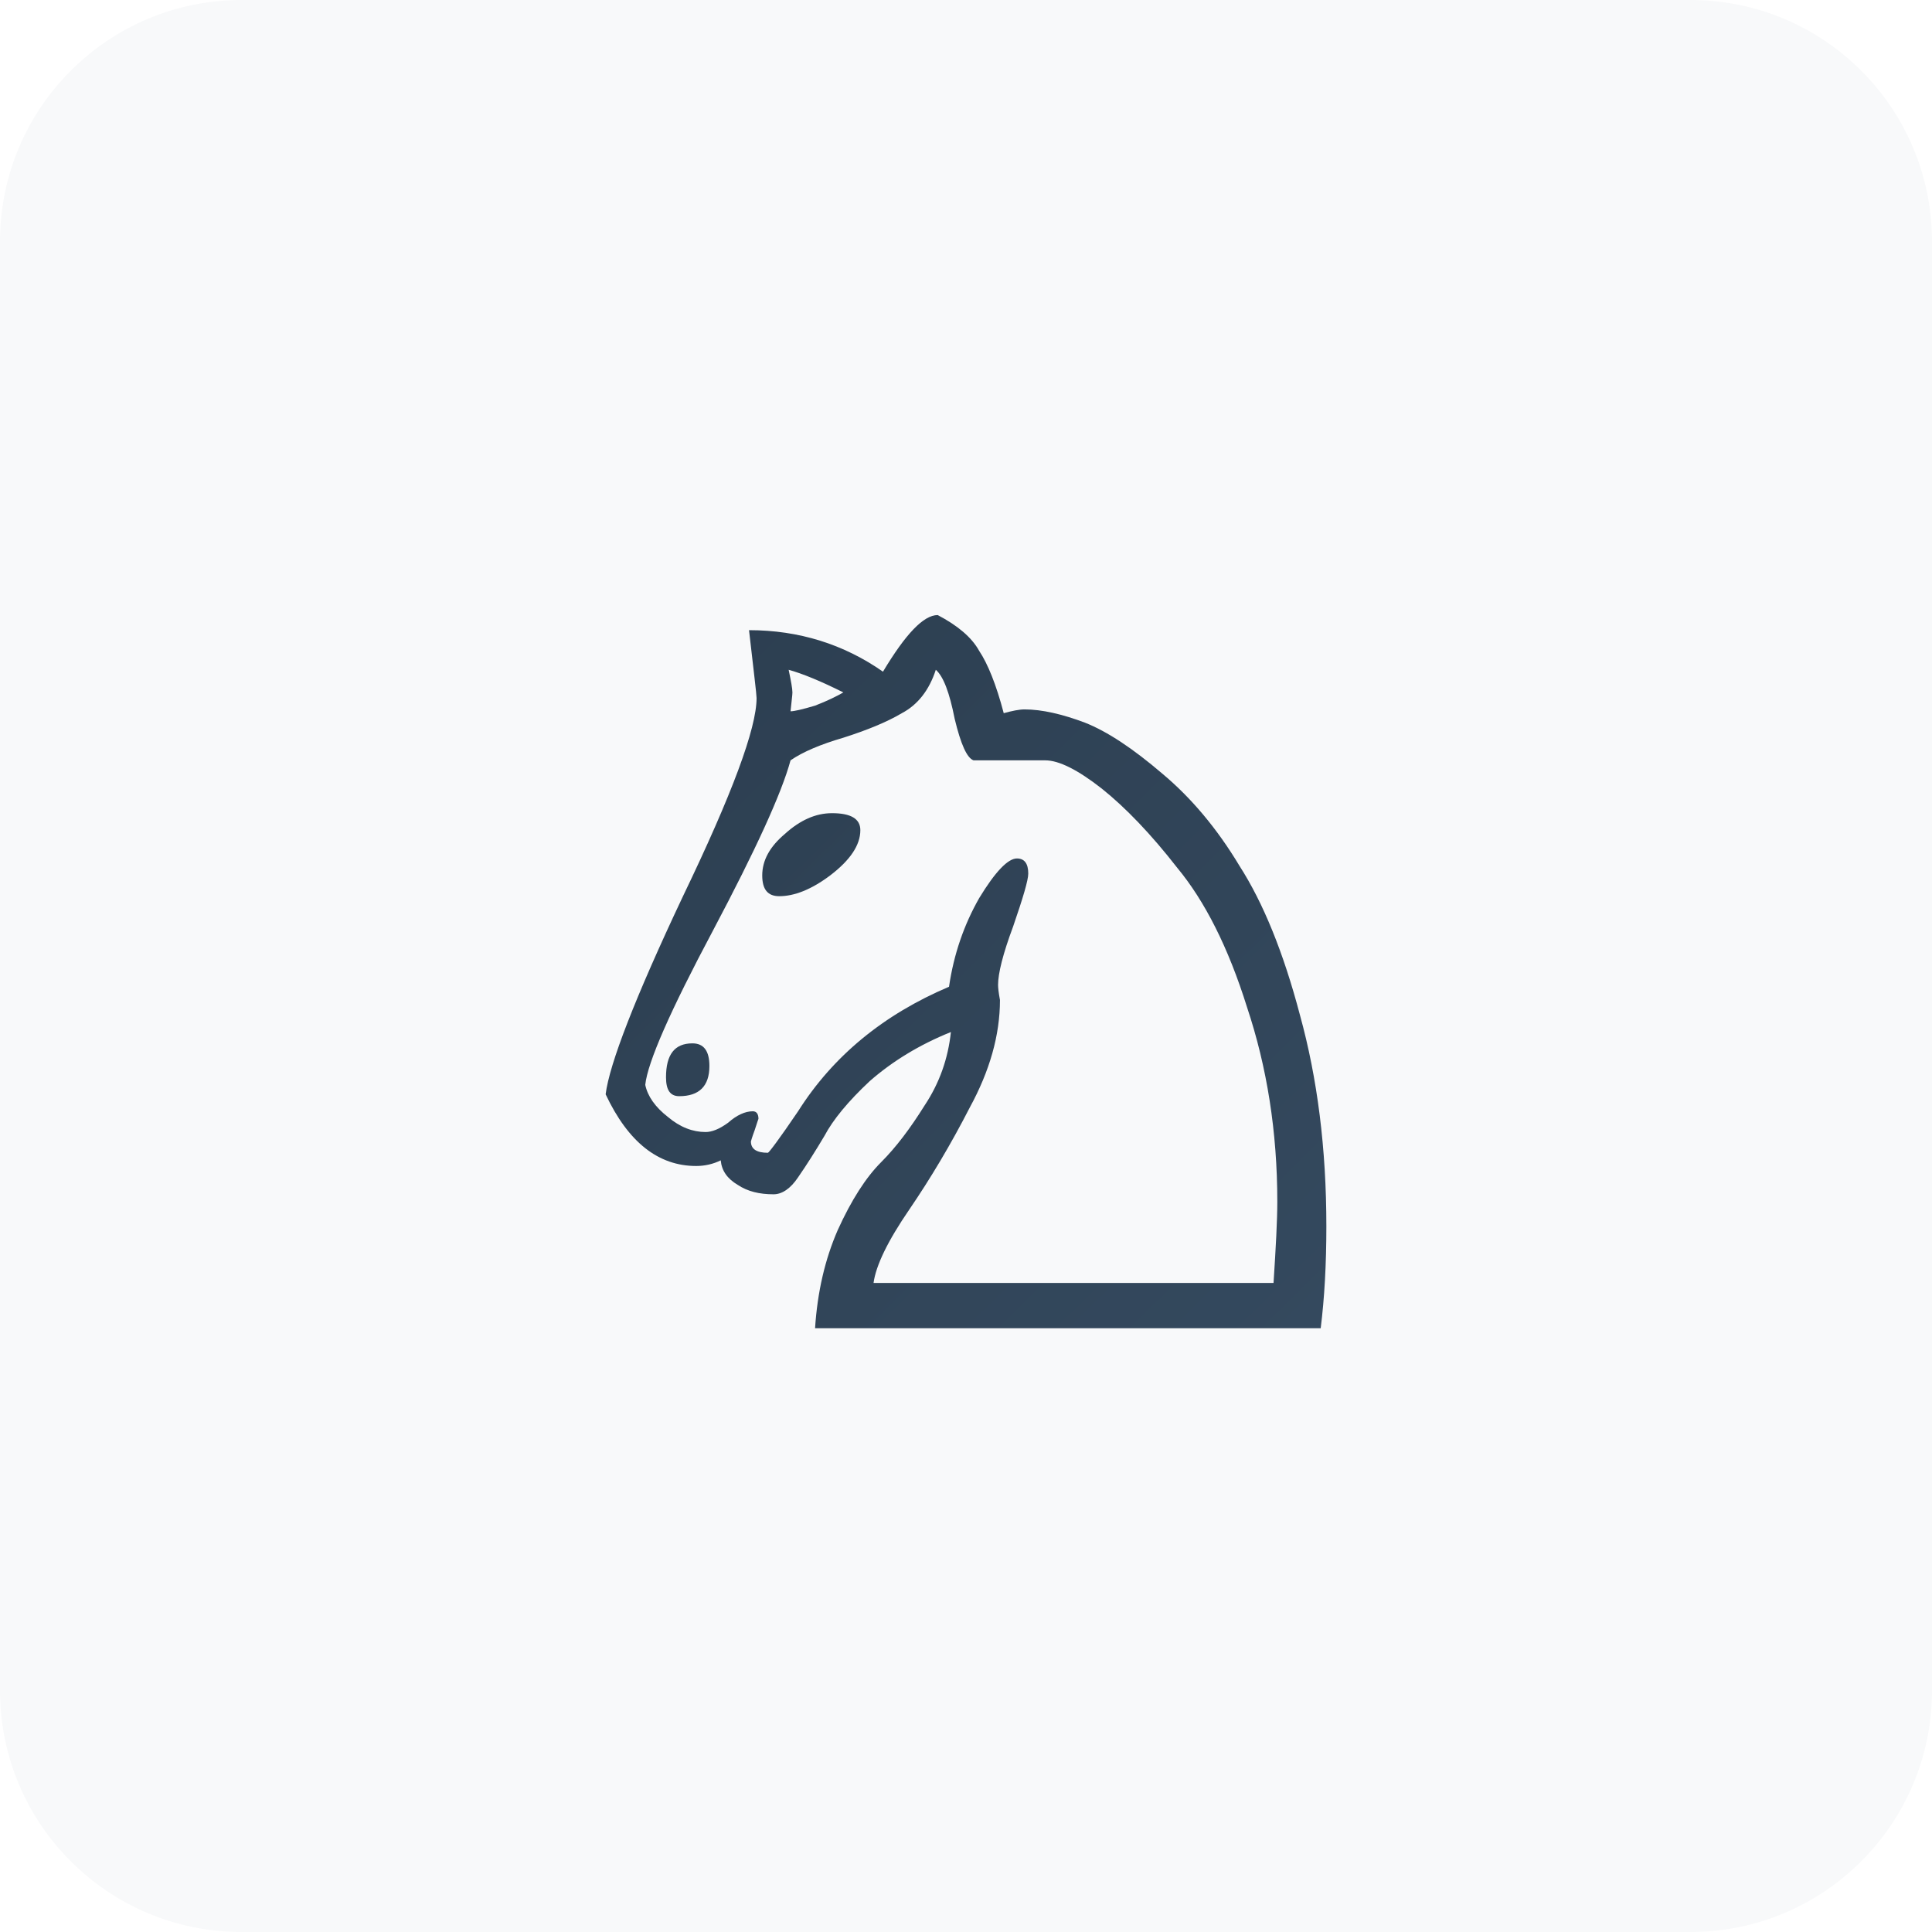
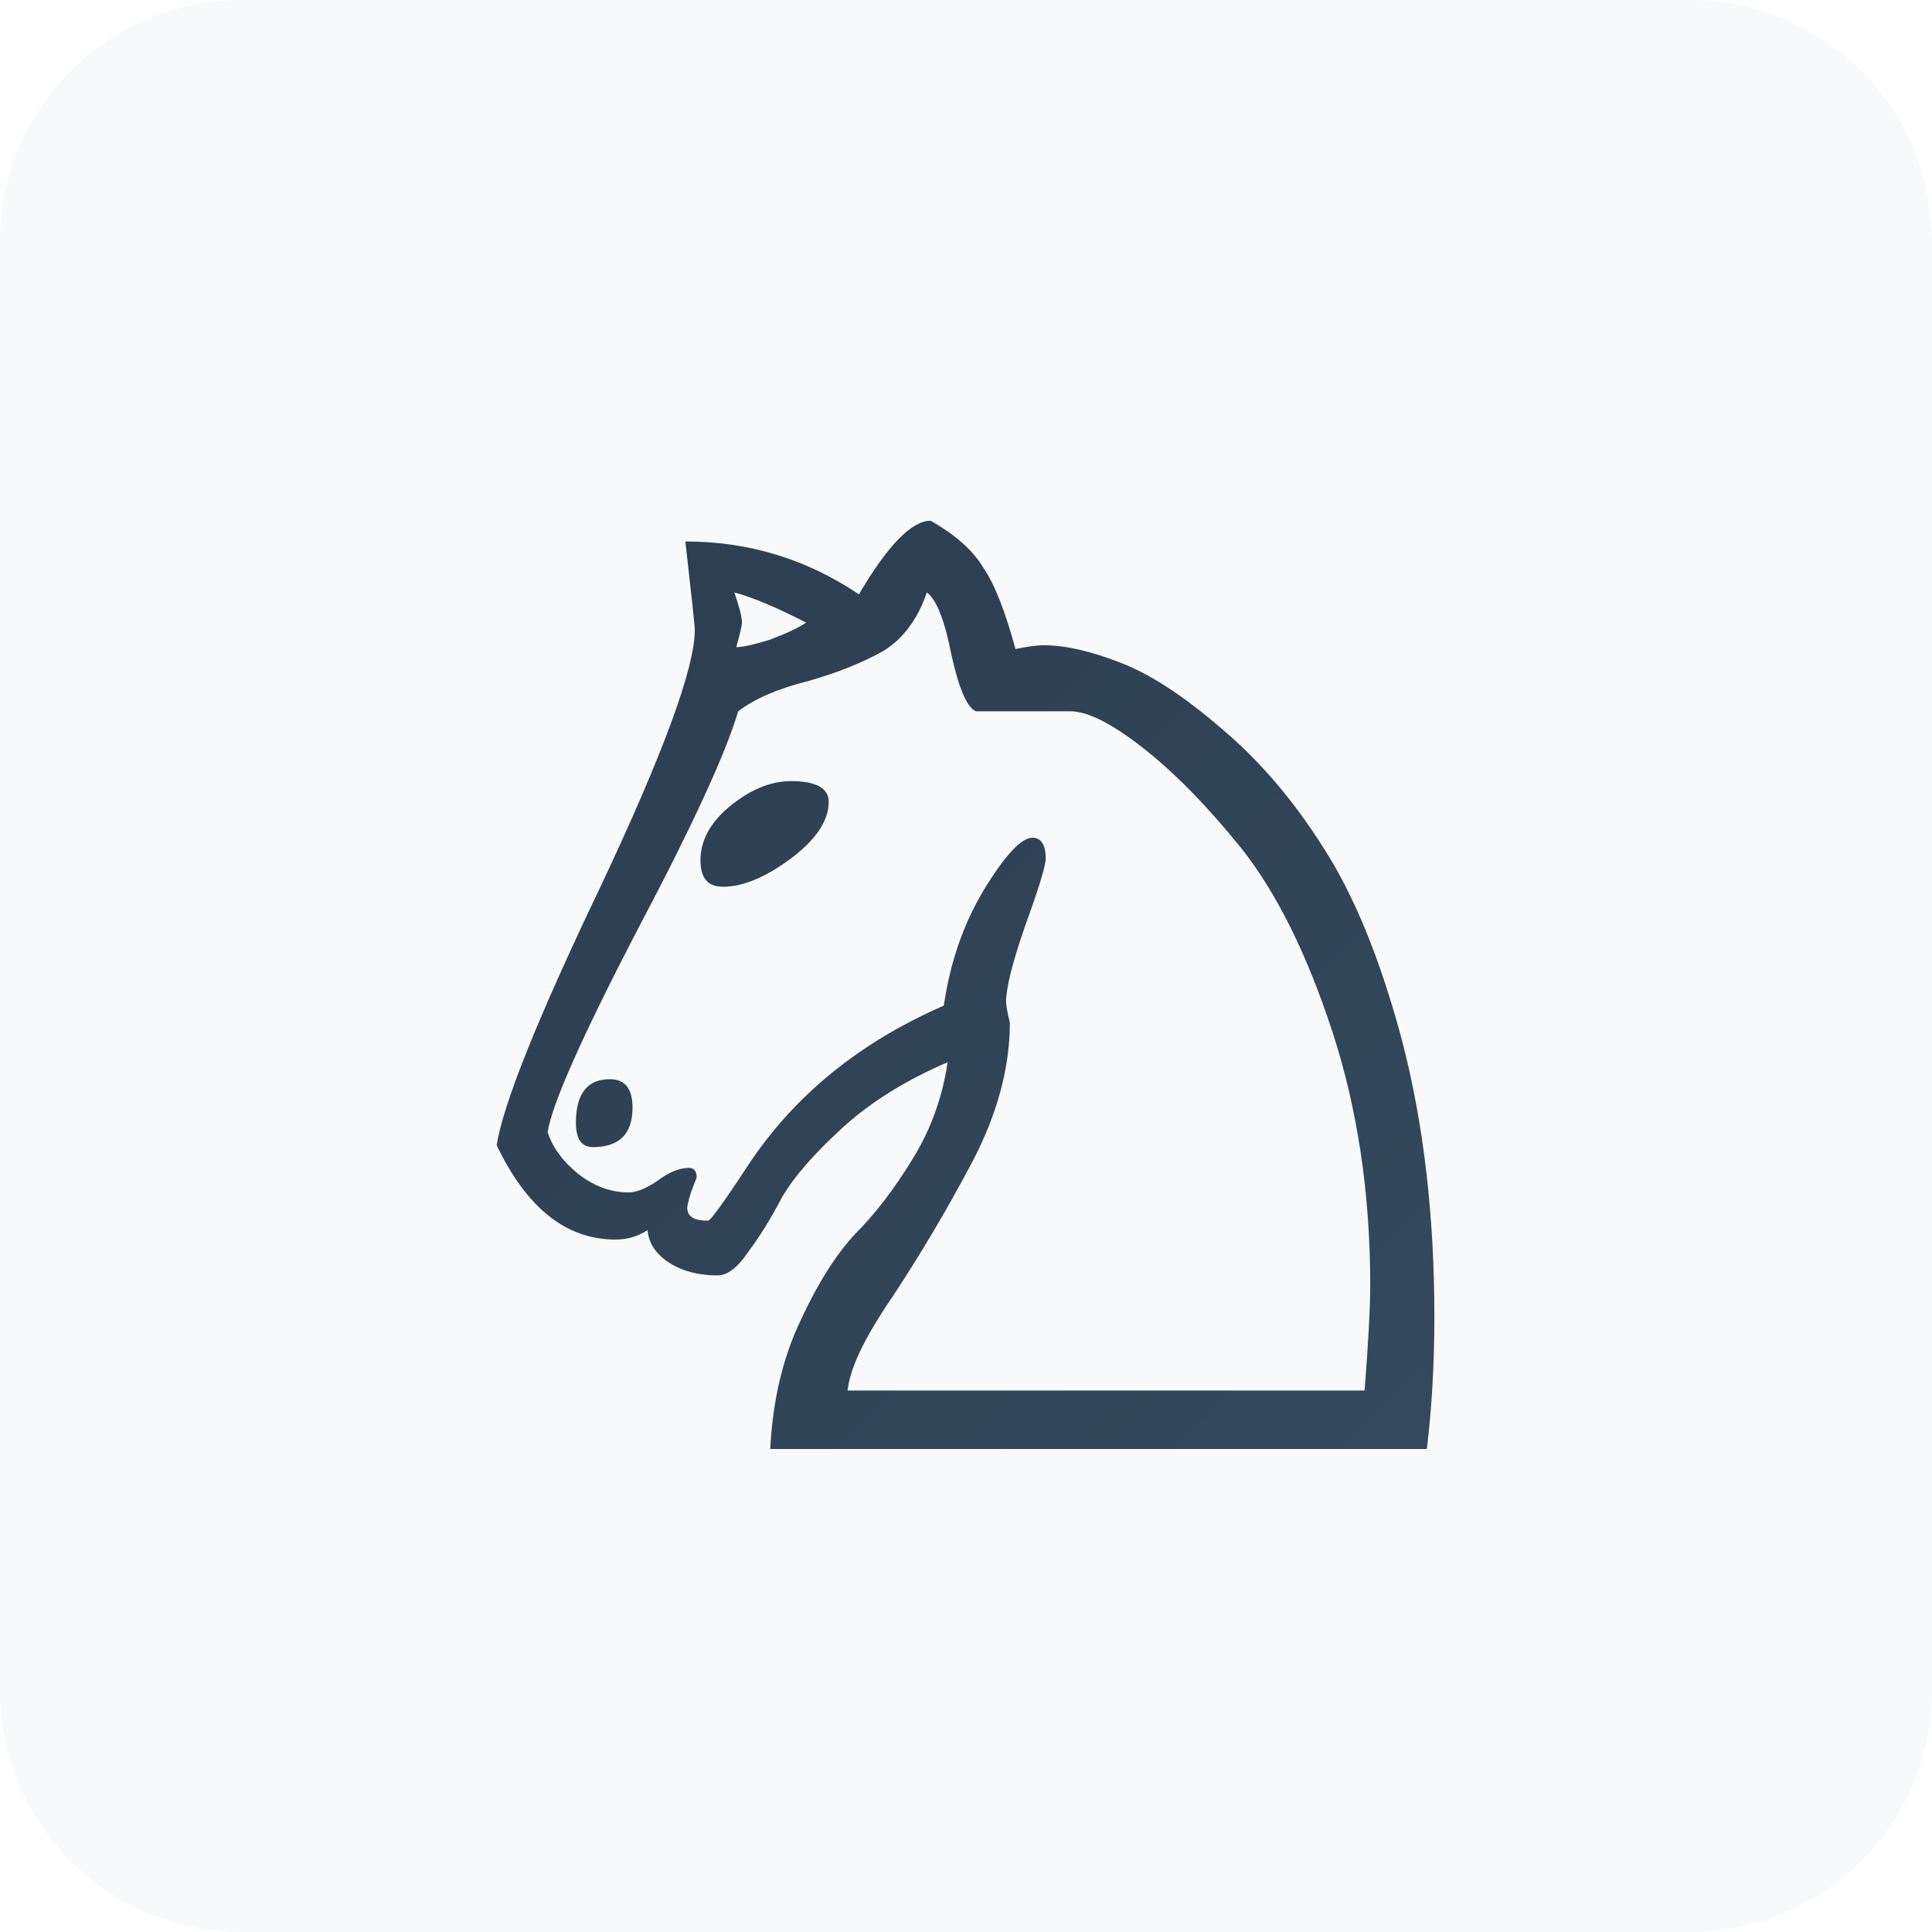
<svg xmlns="http://www.w3.org/2000/svg" viewBox="0 0 16 16" width="16" height="16">
  <defs>
    <linearGradient id="knightGradient16" x1="0%" y1="0%" x2="100%" y2="100%">
      <stop offset="0%" style="stop-color:#2c3e50;stop-opacity:1" />
      <stop offset="100%" style="stop-color:#34495e;stop-opacity:1" />
    </linearGradient>
  </defs>
  <rect width="16" height="16" fill="#f8f9fa" rx="2" />
-   <text x="8" y="11" font-family="serif" font-size="10" text-anchor="middle" fill="url(#knightGradient16)" font-weight="bold">♘</text>
+   <text x="8" y="12" font-family="serif" font-size="13" text-anchor="middle" fill="url(#knightGradient16)" font-weight="bold">♘</text>
</svg>
